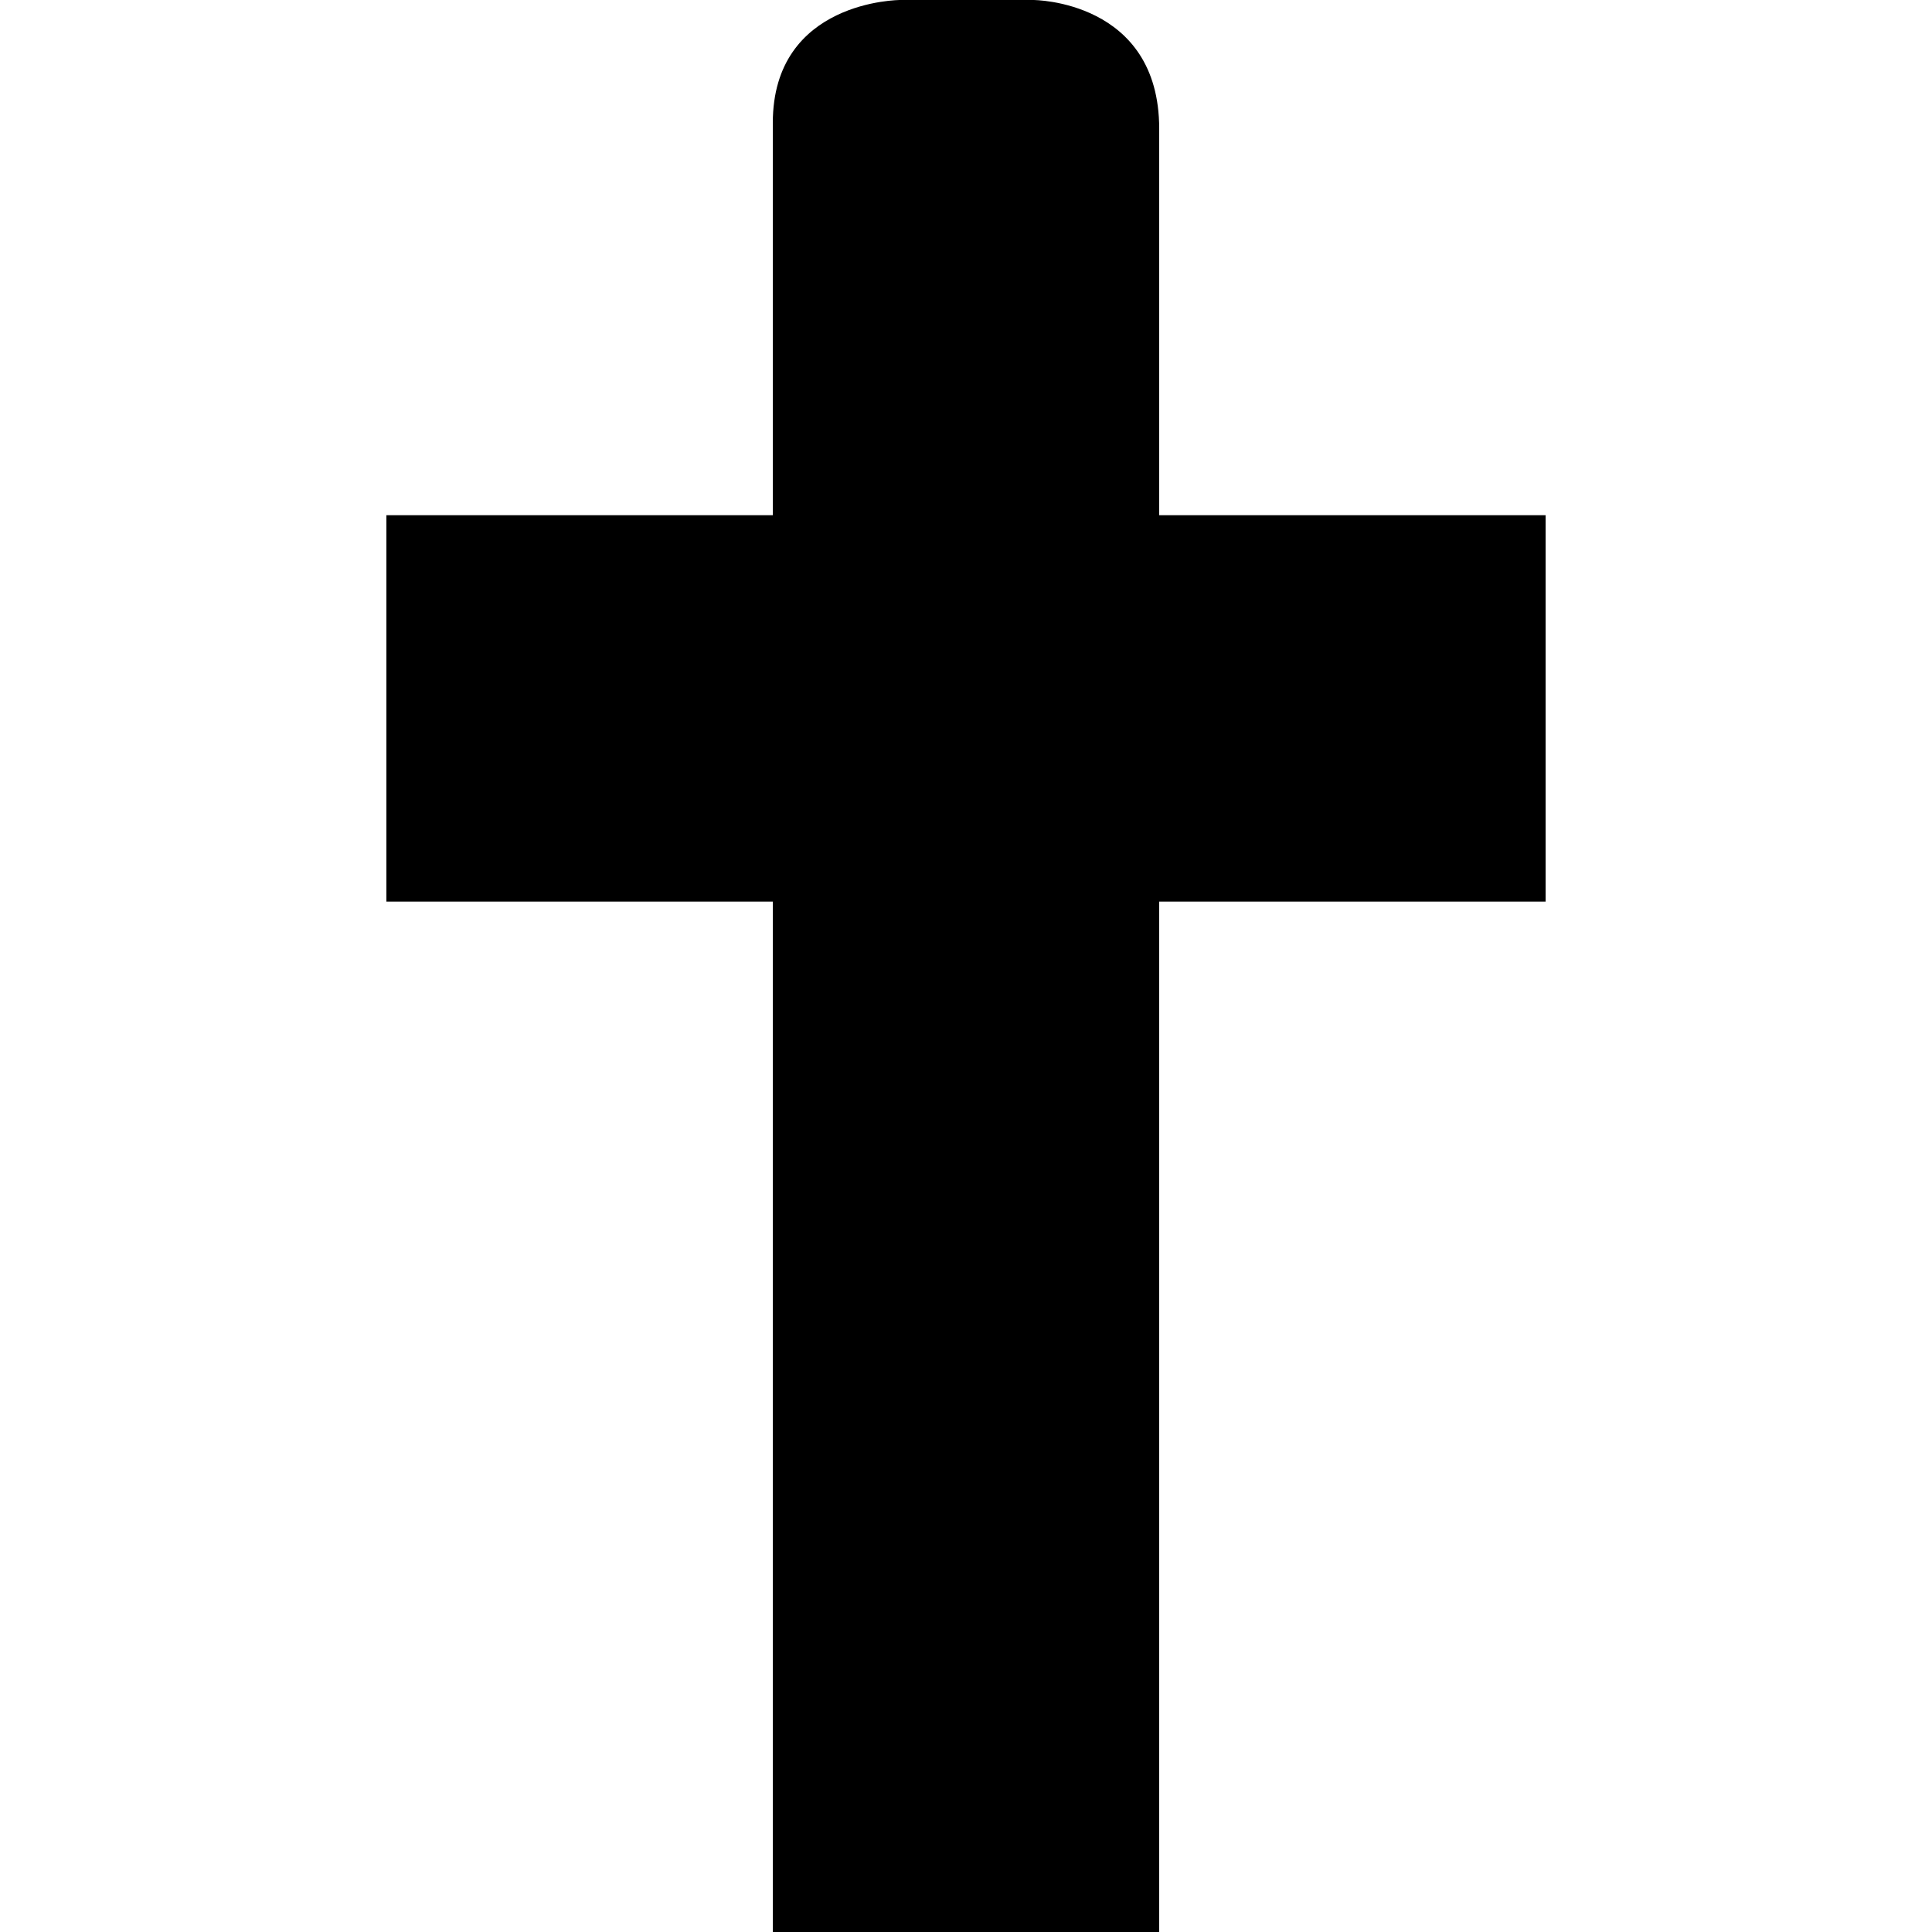
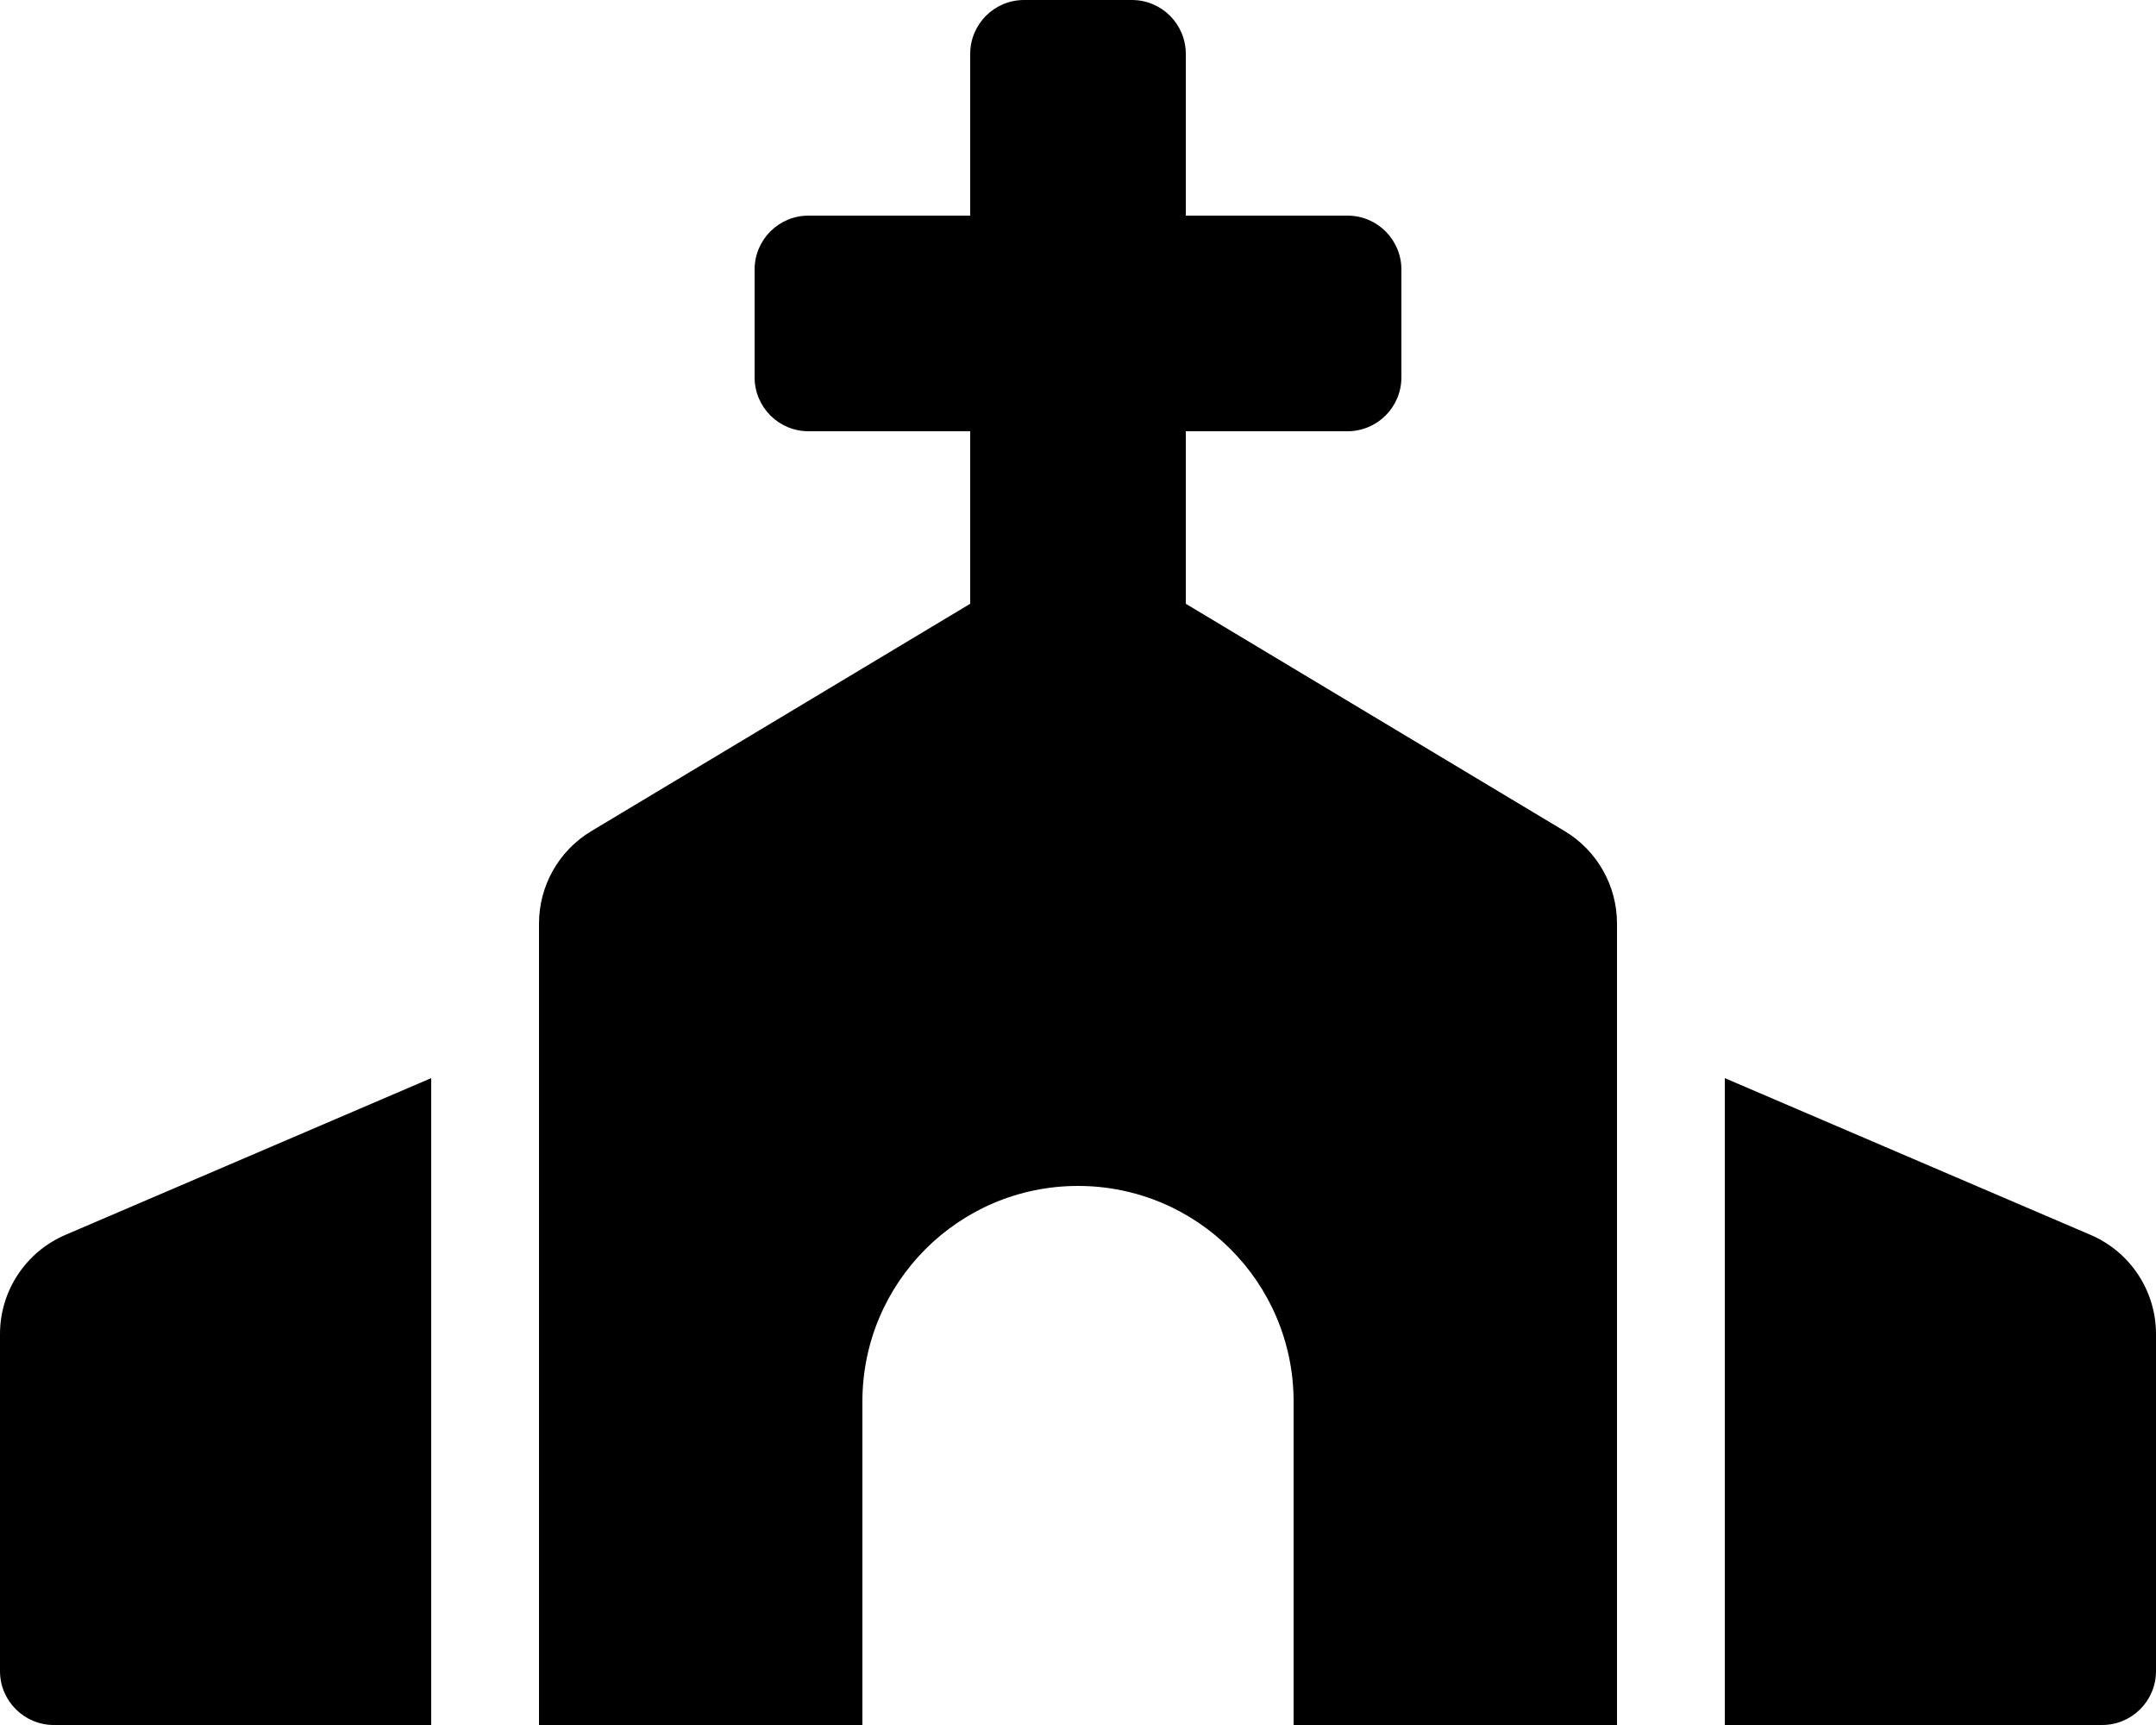
- <svg xmlns="http://www.w3.org/2000/svg" version="1.1" id="religious-christian-15" width="15px" height="15px" viewBox="0 0 15 15">
-   <path id="rect3338" d="M6,0.955V4H3v3h3v8h3V7h3V4H9V1  c0-1-0.978-1-0.978-1H6.989C6.989,0,6,0,6,0.955z" />
+ <svg xmlns="http://www.w3.org/2000/svg" aria-hidden="true" focusable="false" data-prefix="fas" data-icon="church" class="svg-inline--fa fa-church fa-w-20" role="img" width="20px" height="16px" viewBox="0 0 640 512">
+   <path fill="black" d="M464.46 246.68L352 179.2V128h48c8.84 0 16-7.16 16-16V80c0-8.84-7.16-16-16-16h-48V16c0-8.84-7.16-16-16-16h-32c-8.84 0-16 7.16-16 16v48h-48c-8.84 0-16 7.16-16 16v32c0 8.84 7.16 16 16 16h48v51.2l-112.46 67.48A31.997 31.997 0 0 0 160 274.12V512h96v-96c0-35.35 28.65-64 64-64s64 28.65 64 64v96h96V274.12c0-11.24-5.9-21.66-15.54-27.44zM0 395.96V496c0 8.84 7.16 16 16 16h112V320L19.39 366.54A32.024 32.024 0 0 0 0 395.96zm620.61-29.42L512 320v192h112c8.84 0 16-7.16 16-16V395.96c0-12.8-7.63-24.37-19.39-29.42z" />
</svg>
